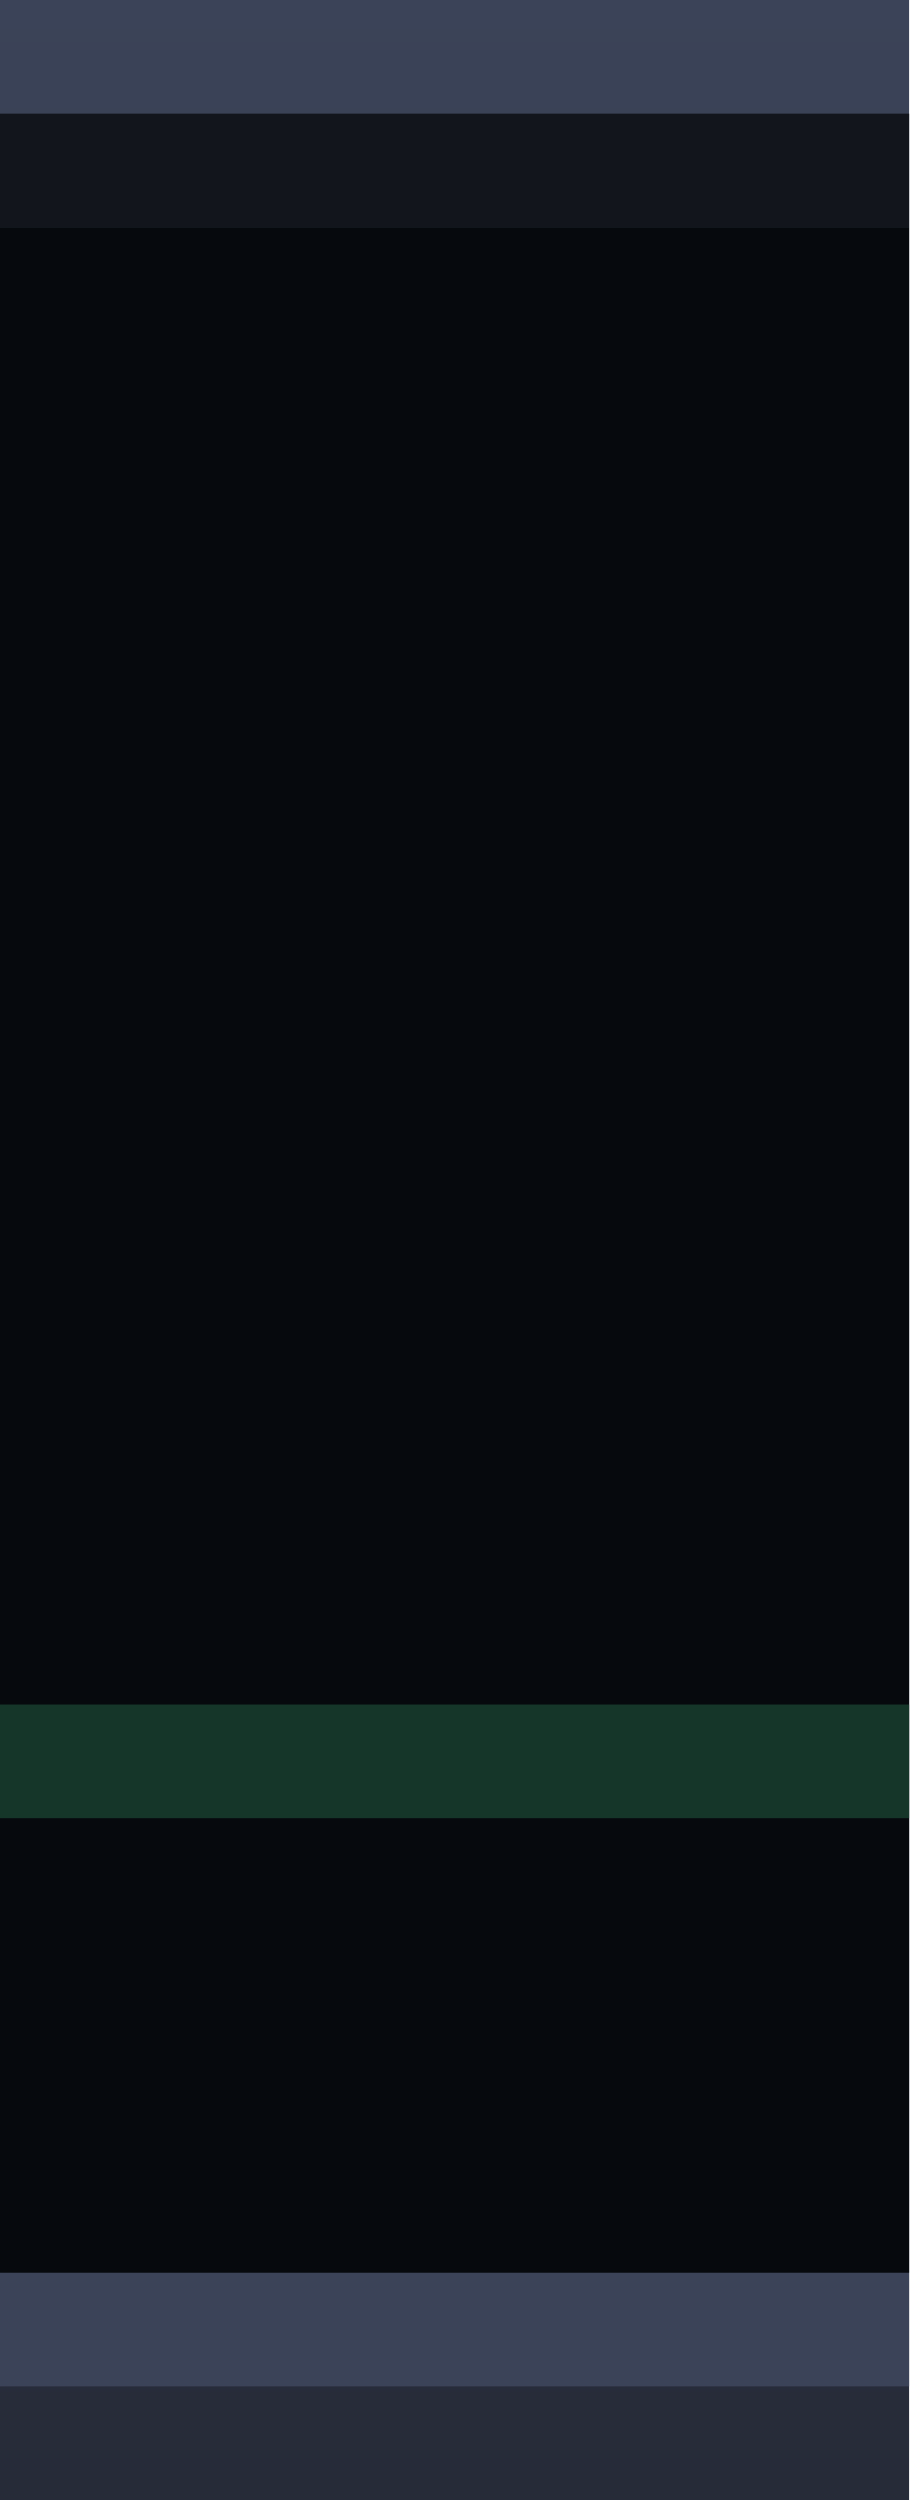
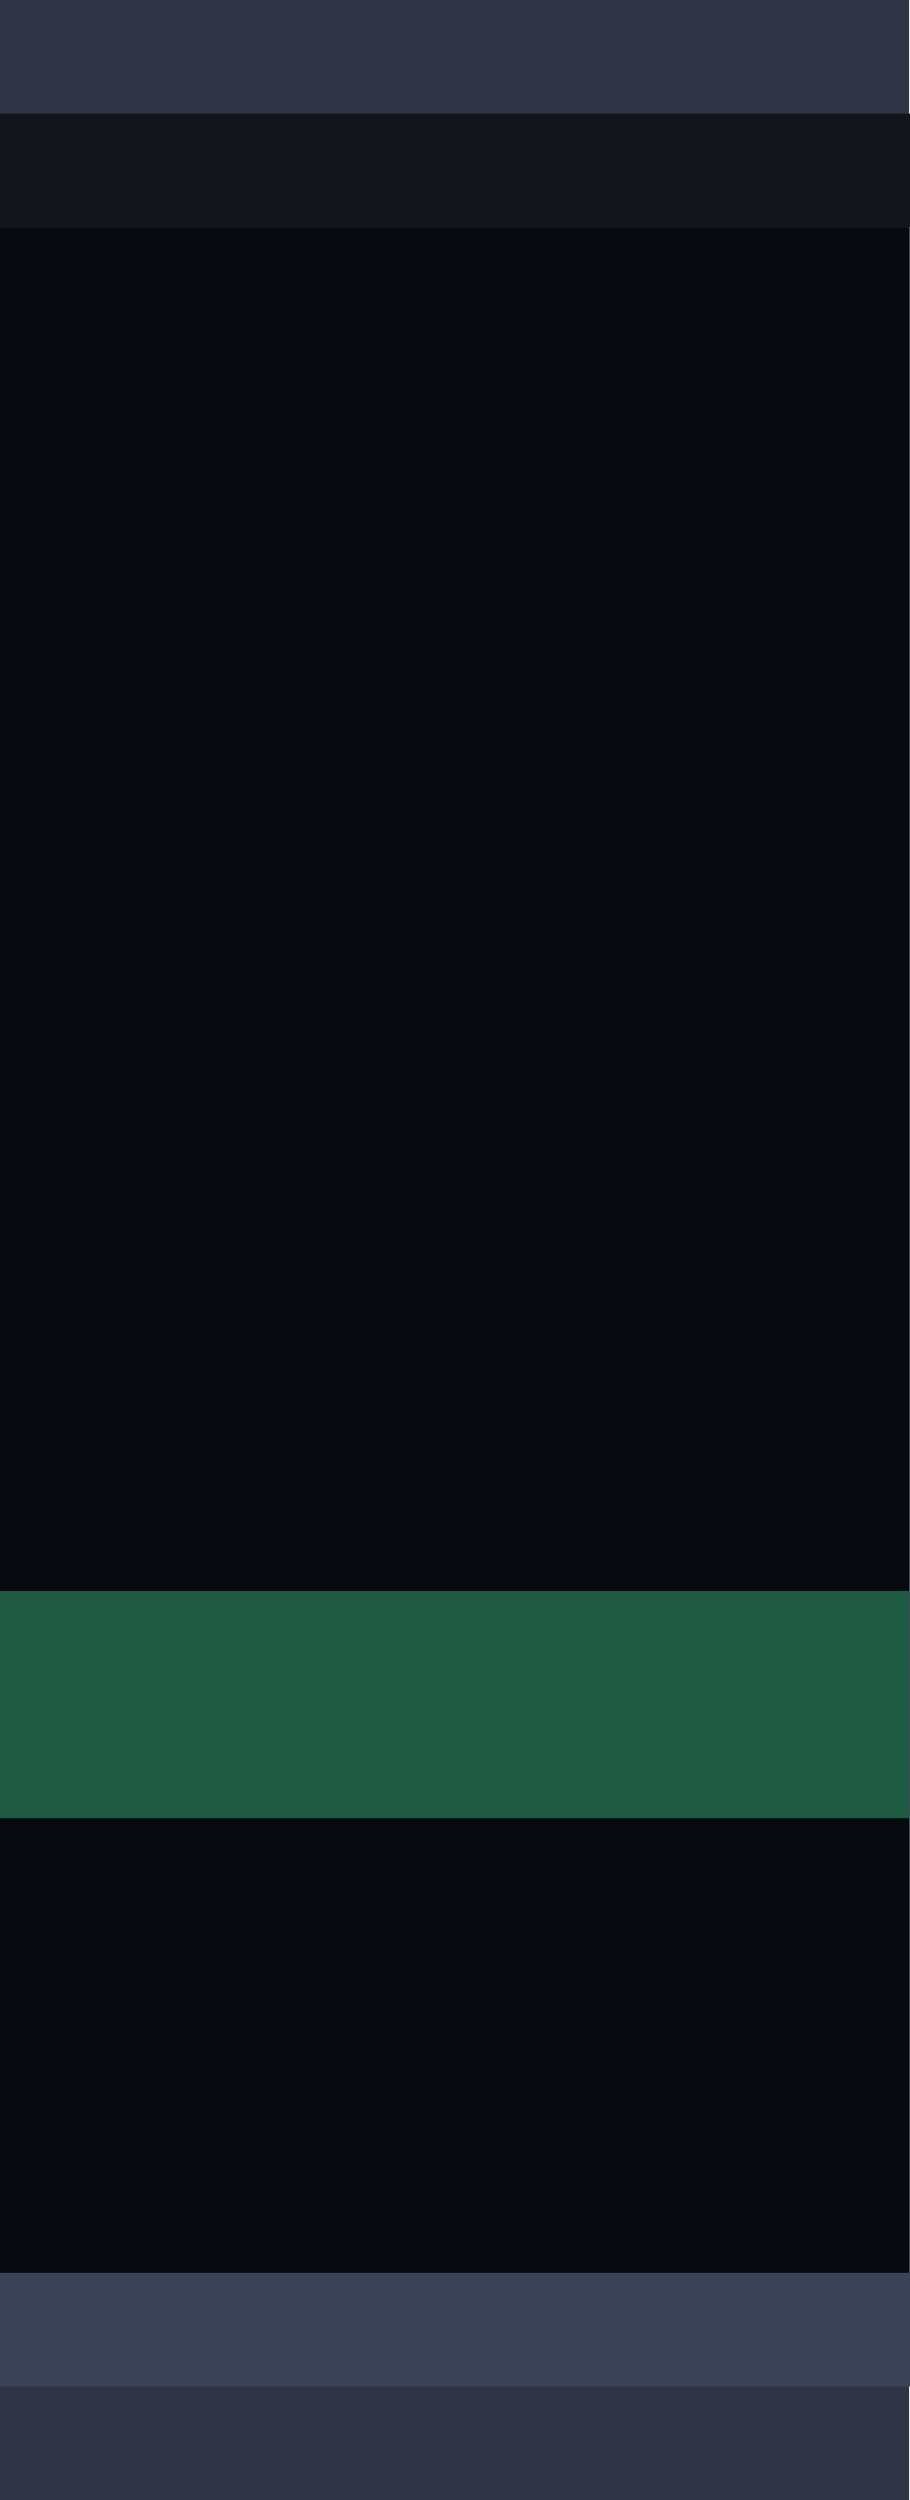
<svg xmlns="http://www.w3.org/2000/svg" width="8" height="22" viewBox="0 0 8 22">
-   <defs>
-     <linearGradient id="metal" x1="0" y1="0" x2="0" y2="1">
-       <stop class="metal-3b4358-stop" offset="0" stop-color="#3b4358" />
-       <stop class="metal-262b38-stop" offset="1" stop-color="#262b38" />
-     </linearGradient>
-   </defs>
-   <rect x="0" y="0" width="8" height="22" fill="url(#metal)" />
-   <rect class="metal-3b4358" x="0" y="1" width="8" height="20" fill="#3b4358" />
-   <rect class="metal-12151c" x="0" y="1" width="8" height="1" fill="#12151c" />
+   <rect x="0" y="0" width="8" height="22" fill="#2f3545" class="body" />
+   <path d="M-1 1H9V2H0V21H-1Z" fill="#12151c" class="shadow" />
+   <path d="M8 2H9V21H0V20H8Z" fill="#3b4358" class="rim" />
  <rect x="0" y="2" width="8" height="18" fill="#06090d" />
-   <rect x="0" y="15" width="8" height="1" fill="#153629" />
+   <rect x="0" y="14" width="8" height="2" fill="#1f5a42" />
</svg>
